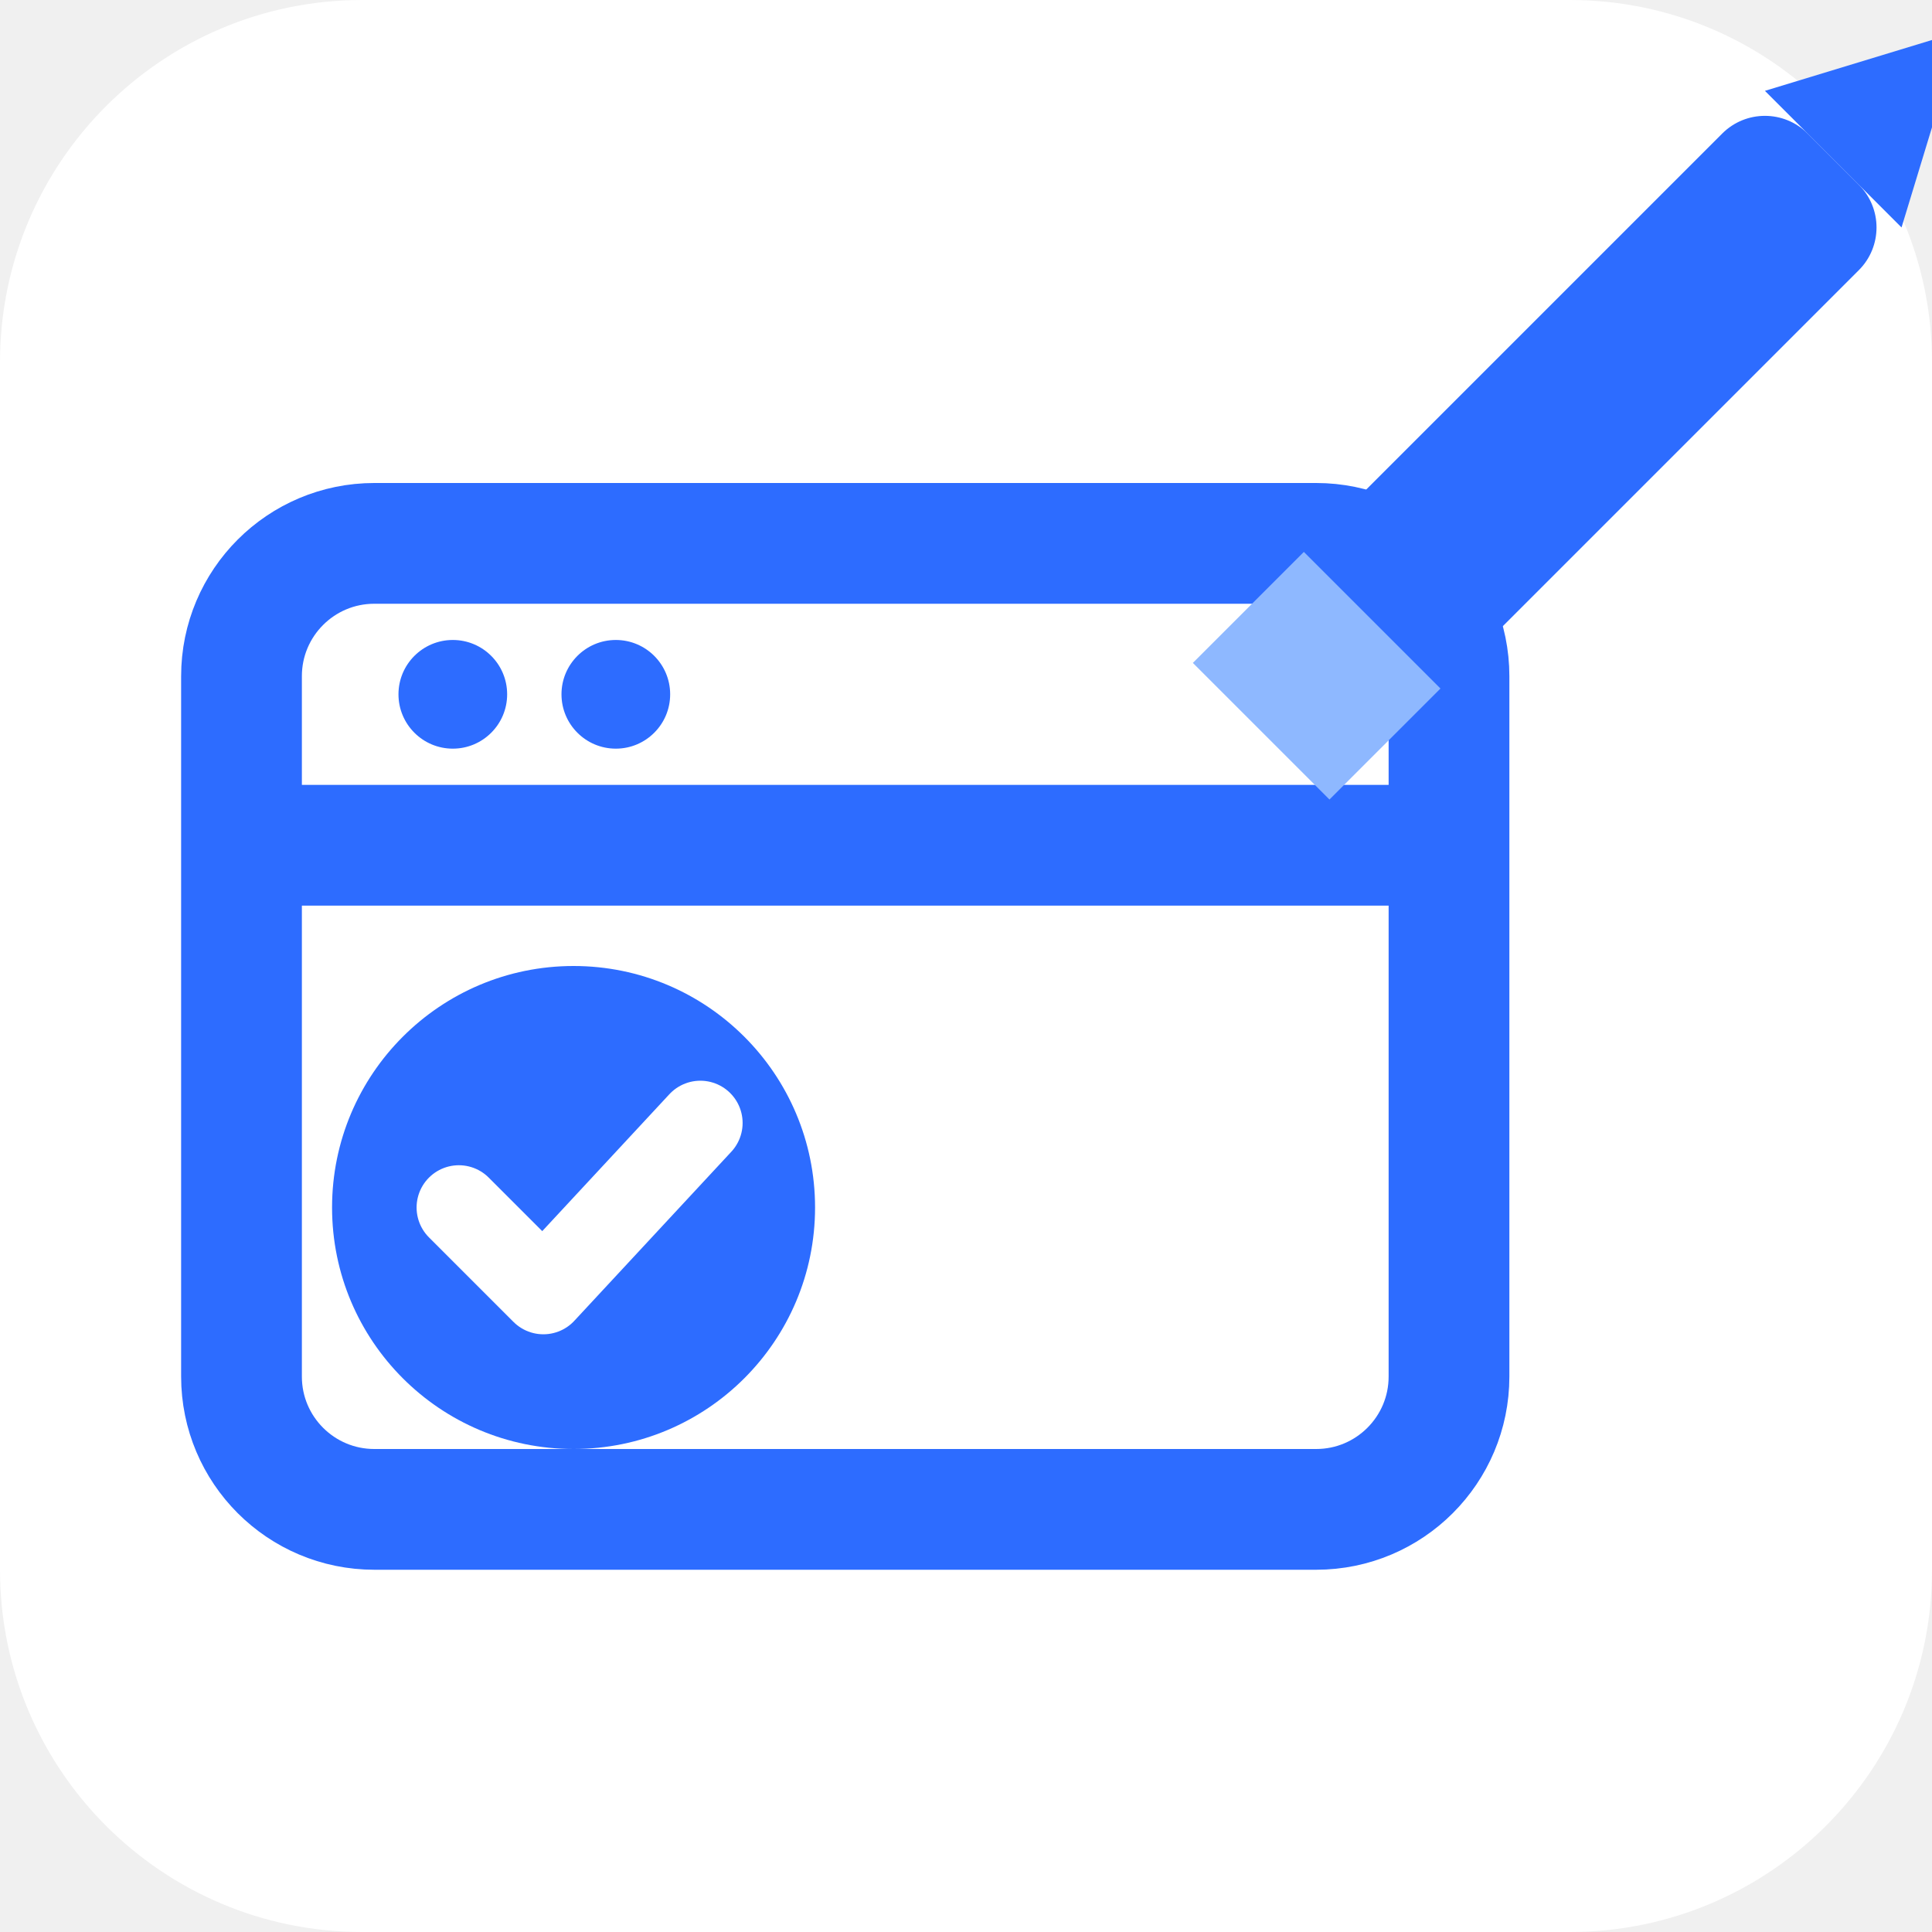
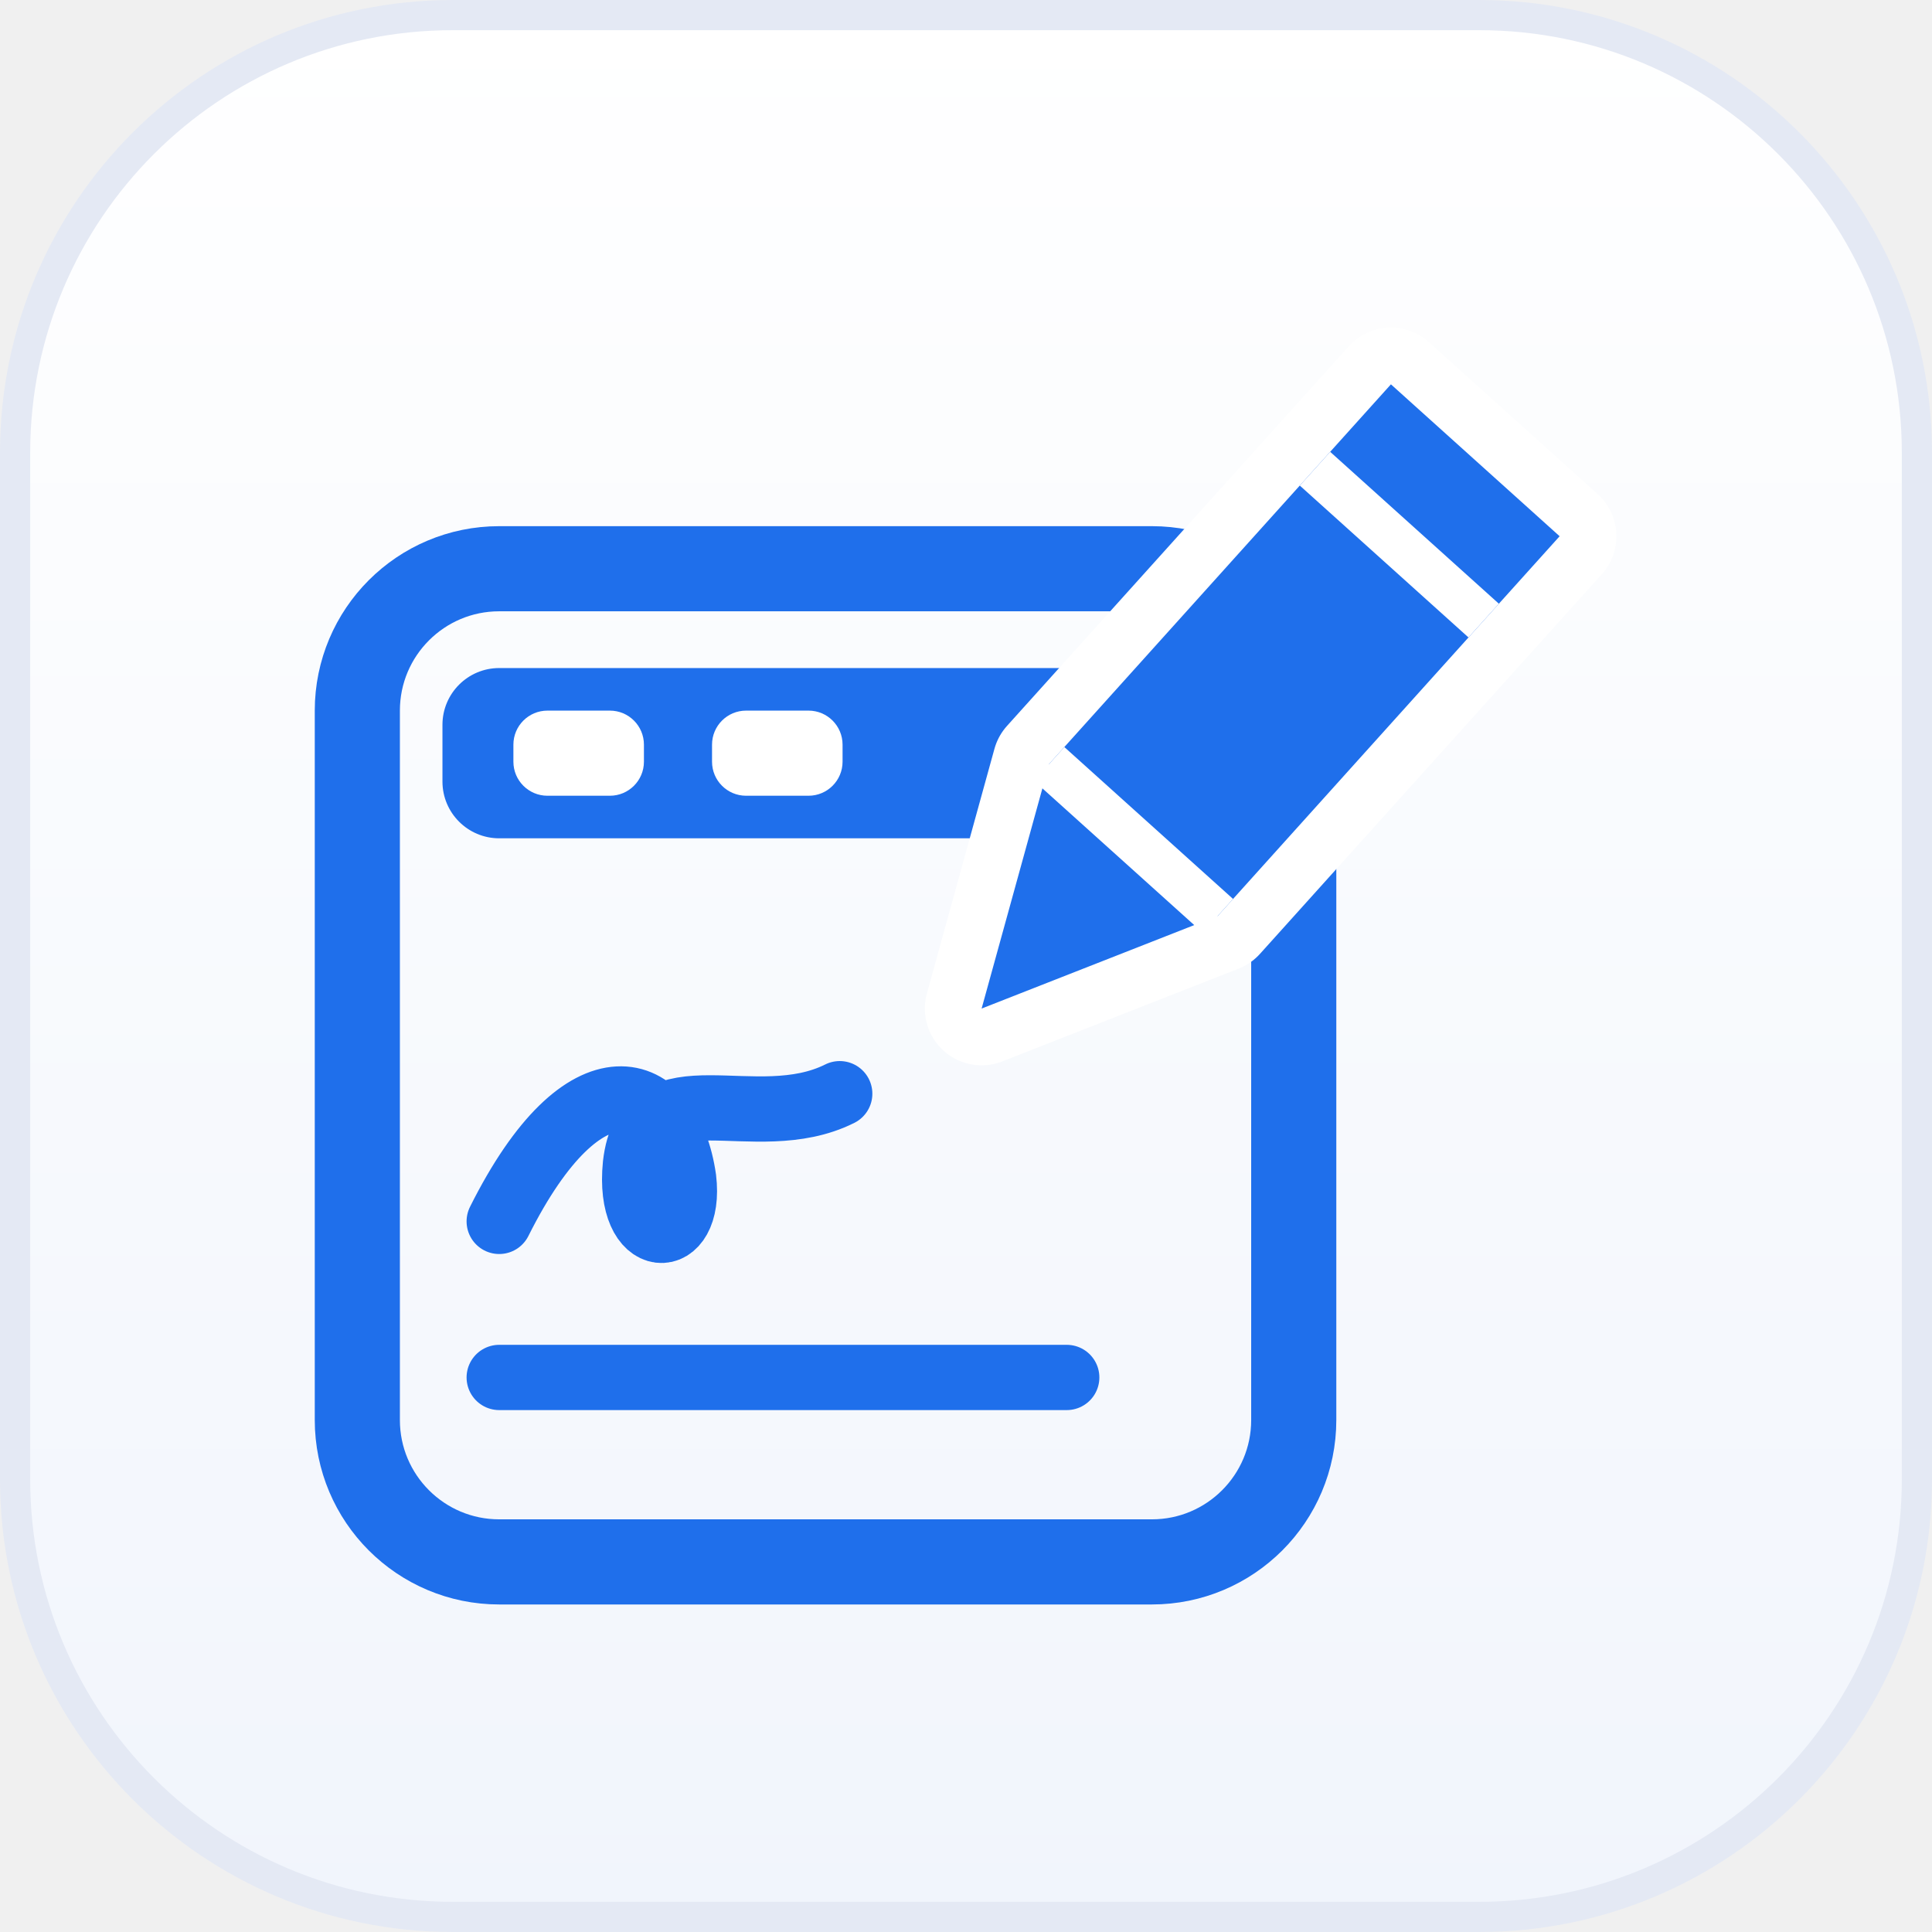
- <svg xmlns="http://www.w3.org/2000/svg" width="32" height="32" viewBox="0 0 32 32">
-   <rect x="0" y="0" width="32" height="32" rx="6" ry="6" fill="#FFFFFF" />
-   <rect x="4" y="9" width="20" height="16" rx="2.2" fill="none" stroke="#2D6CFF" stroke-width="2" />
-   <line x1="4" y1="14" x2="24" y2="14" stroke="#2D6CFF" stroke-width="2" />
-   <circle cx="7.5" cy="11.5" r="0.9" fill="#2D6CFF" />
-   <circle cx="10.2" cy="11.5" r="0.9" fill="#2D6CFF" />
-   <circle cx="9.5" cy="20" r="4" fill="#2D6CFF" />
-   <path d="M 7.6 20 L 9 21.4 L 11.6 18.6" fill="none" stroke="#FFFFFF" stroke-width="1.4" stroke-linecap="round" stroke-linejoin="round" />
-   <g transform="translate(24 9) rotate(45)">
-     <rect x="-1.6" y="-9" width="3.2" height="11.5" rx="1" fill="#2D6CFF" />
-     <path d="M -1.6 -9 L 0 -12 L 1.6 -9 Z" fill="#2D6CFF" />
-     <rect x="-1.6" y="1.8" width="3.2" height="2.6" fill="#8EB8FF" />
+ <svg xmlns="http://www.w3.org/2000/svg" viewBox="0 0 64 64" width="64" height="64" role="img" aria-label="10DIX signature électronique">
+   <defs>
+     <linearGradient id="bg" x1="0" y1="0" x2="0" y2="64" gradientUnits="userSpaceOnUse">
+       <stop offset="0" stop-color="#FFFFFF" />
+       <stop offset="1" stop-color="#F1F5FC" />
+     </linearGradient>
+   </defs>
+   <rect x="0.5" y="0.5" width="63" height="63" rx="14.5" fill="url(#bg)" stroke="#E4E9F4" stroke-width="1" />
+   <g transform="translate(32 32) scale(0.94) translate(-31.45 -29)">
+     <rect x="10" y="15" width="33" height="35" rx="5" fill="none" stroke="#1F6FEB" stroke-width="3" />
+     <rect x="13" y="18.5" width="27" height="6" rx="2" fill="#1F6FEB" />
+     <rect x="15.5" y="20" width="4.6" height="3" rx="1.2" fill="#FFFFFF" />
+     <rect x="22.5" y="20" width="4.6" height="3" rx="1.2" fill="#FFFFFF" />
+     <path d="M15 38 C18 32 21 33 21.5 36.5 21.8 39 19.5 39 19.8 36 20.2 32.5 24 35 27 33.5" fill="none" stroke="#1F6FEB" stroke-width="2.3" stroke-linecap="round" stroke-linejoin="round" />
+     <path d="M15 43.5 L35 43.5" fill="none" stroke="#1F6FEB" stroke-width="2.3" stroke-linecap="round" />
+     <g transform="translate(32 30.5) rotate(42)">
+       <path d="M0 0 L-4 -8 L-4 -26 L4 -26 L4 -8 Z" fill="#FFFFFF" stroke="#FFFFFF" stroke-width="4" stroke-linejoin="round" />
+       <path d="M0 0 L-4 -8 L-4 -26 L4 -26 L4 -8 Z" fill="#1F6FEB" />
+       <path d="M-4 -8 L4 -8" stroke="#FFFFFF" stroke-width="1.6" />
+       <path d="M-4 -22 L4 -22" stroke="#FFFFFF" stroke-width="1.6" />
+     </g>
  </g>
</svg>
